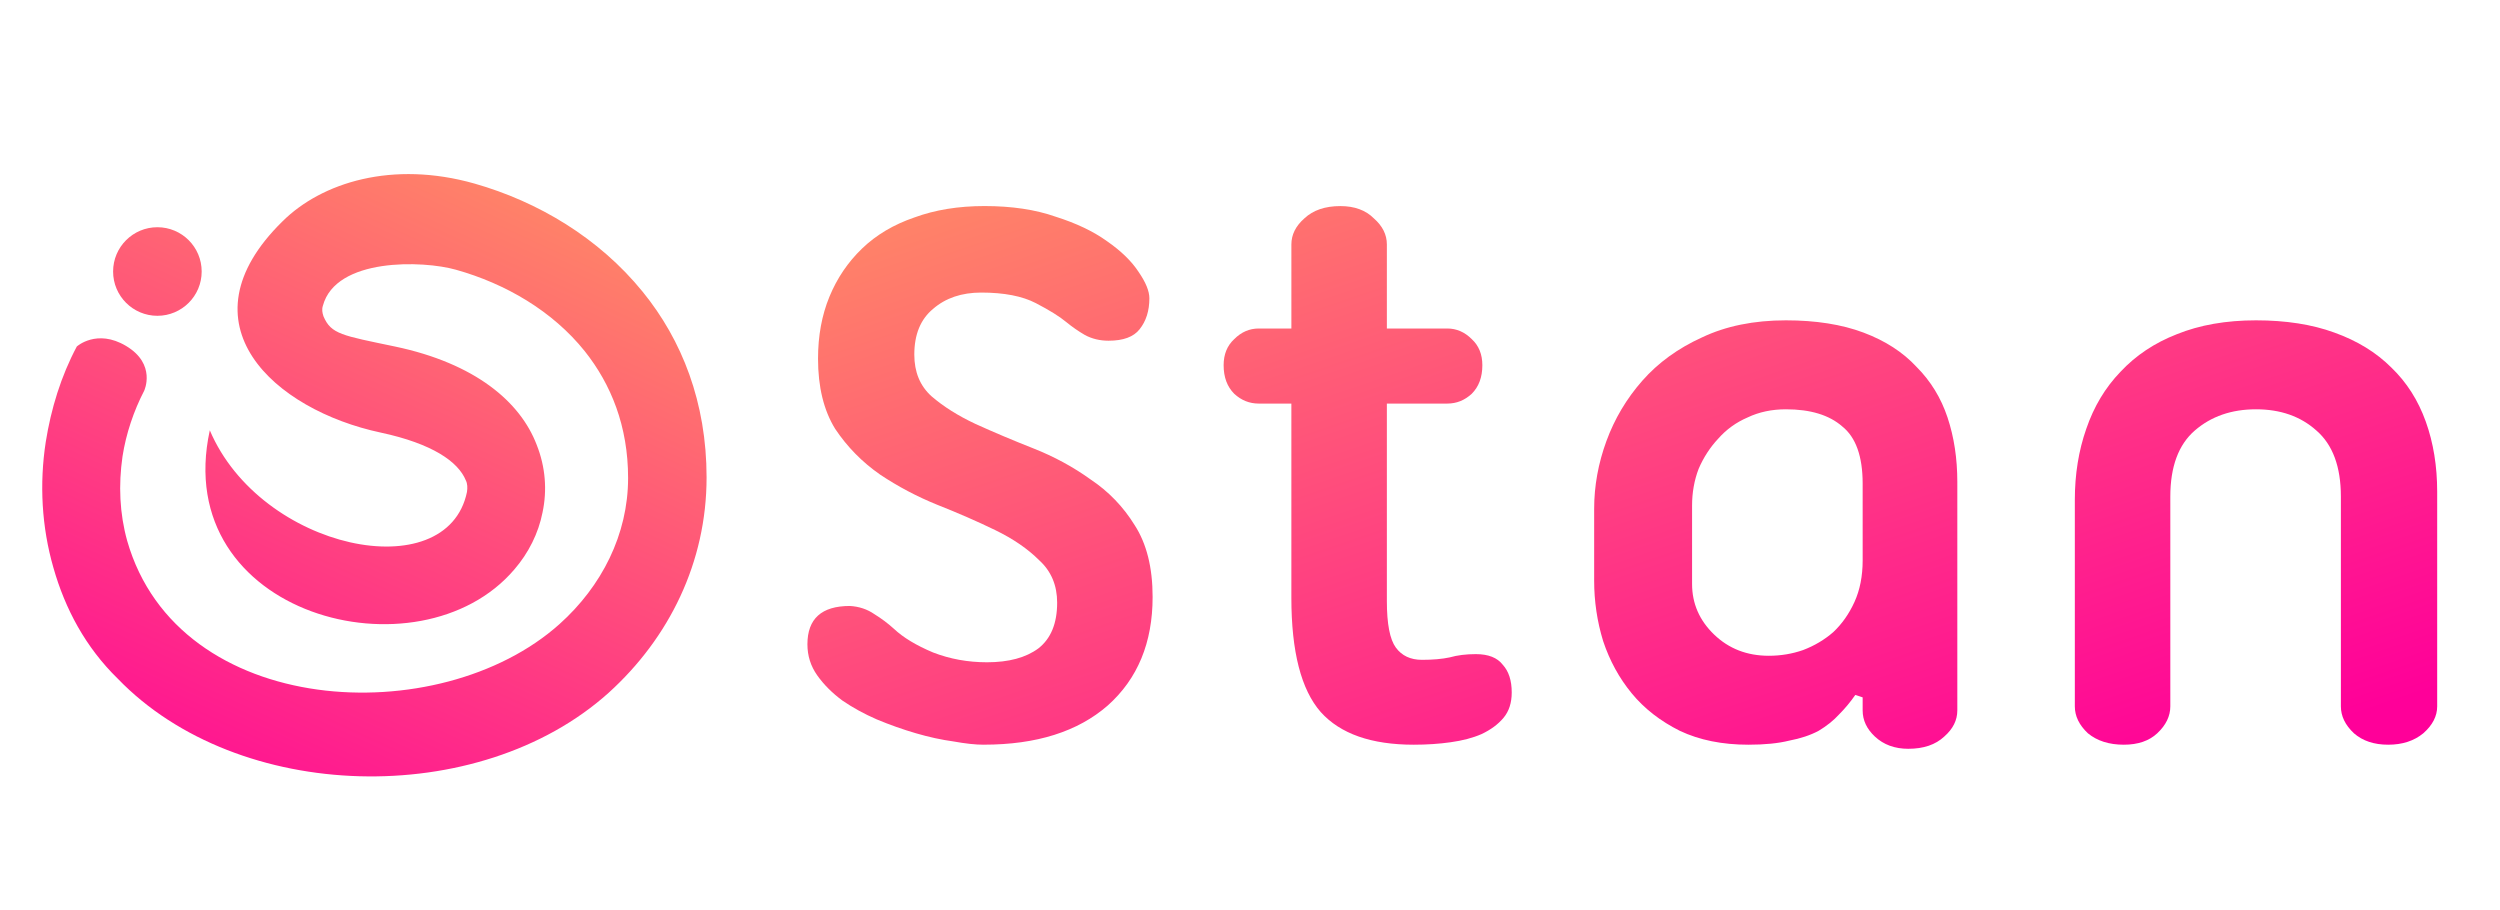
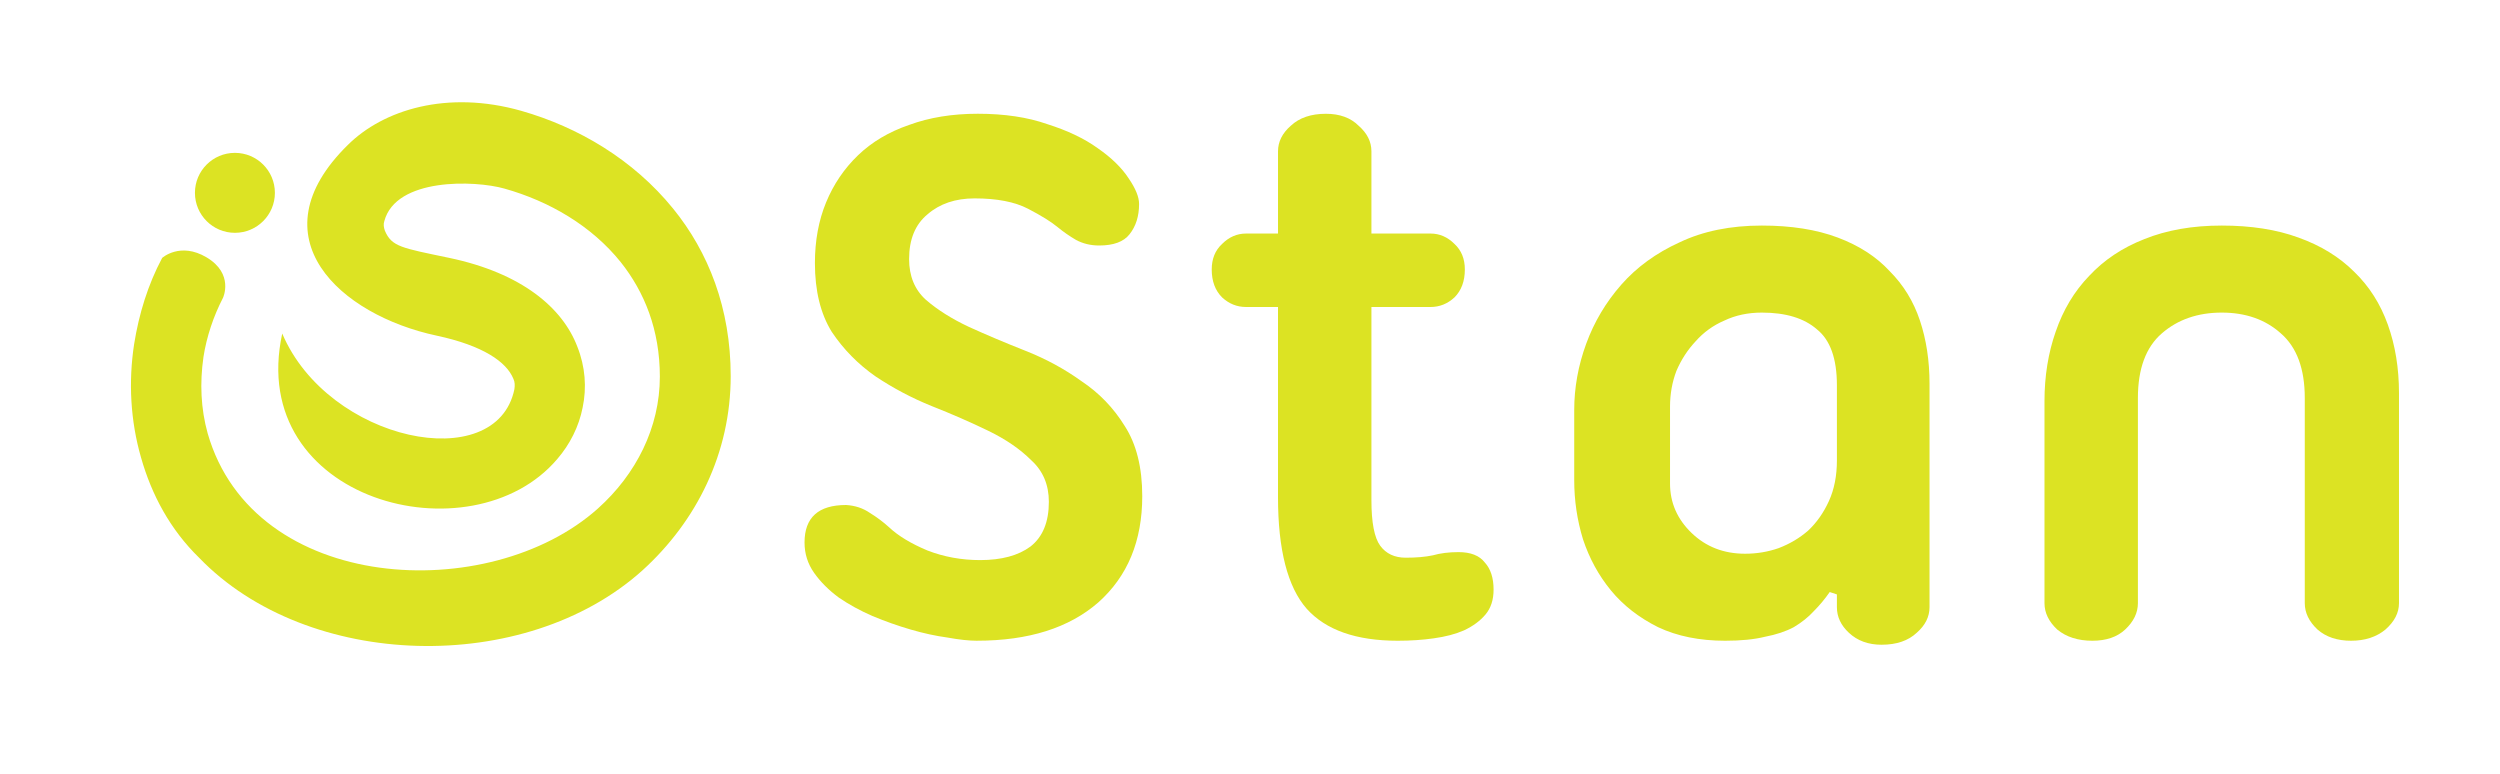
- <svg xmlns="http://www.w3.org/2000/svg" xmlns:xlink="http://www.w3.org/1999/xlink" width="176mm" height="64mm" viewBox="0 0 176 64" version="1.1" id="svg5">
+ <svg xmlns="http://www.w3.org/2000/svg" width="210mm" height="65mm" viewBox="0 0 210 65" version="1.1" id="svg5">
  <defs id="defs2">
-     <linearGradient id="linearGradient923">
-       <stop style="stop-color:#000000;stop-opacity:1;" offset="0" id="stop919" />
-       <stop style="stop-color:#000000;stop-opacity:0;" offset="1" id="stop921" />
+     <linearGradient id="paint0_linear_3310_6195" x1="25.232" y1="0" x2="25.232" y2="45.755" gradientUnits="userSpaceOnUse">
+       <stop stop-color="#FF9B5F" id="stop6" />
+       <stop offset="1" stop-color="#FF0099" id="stop8" />
    </linearGradient>
-     <linearGradient xlink:href="#linearGradient923" id="linearGradient925" x1="5.967" y1="42.735" x2="200.445" y2="42.735" gradientUnits="userSpaceOnUse" />
-     <linearGradient id="paint0_linear_3310_6195" x1="25.232" y1="0" x2="25.232" y2="45.755" gradientUnits="userSpaceOnUse">
-       <stop stop-color="#FF9B5F" id="stop2216" />
-       <stop offset="1" stop-color="#FF0099" id="stop2218" />
-     </linearGradient>
-     <linearGradient xlink:href="#paint0_linear_3310_6195" id="linearGradient840" x1="39.404" y1="-9.027" x2="10.379" y2="54.1" gradientUnits="userSpaceOnUse" />
-     <linearGradient xlink:href="#paint0_linear_3310_6195" id="linearGradient1278" x1="86.866" y1="2.15" x2="116.367" y2="88.588" gradientUnits="userSpaceOnUse" />
  </defs>
  <g id="layer1">
-     <g id="layer1-0" transform="matrix(0.8566556,0,0,0.8566556,-0.1338375,-2.853419)" style="fill:url(#linearGradient1278);fill-opacity:1">
-       <g aria-label="Stan" id="text2332" style="font-size:67.068px;line-height:1.25;stroke-width:1.677">
-         <path d="m 80.997,64.531 q -1.006,0 -2.482,-0.268 -1.475,-0.201 -3.085,-0.671 -1.61,-0.469 -3.219,-1.14 -1.543,-0.671 -2.817,-1.543 -1.274,-0.939 -2.079,-2.079 -0.805,-1.14 -0.805,-2.549 0,-3.152 3.488,-3.152 1.14,0.067 2.012,0.671 0.872,0.537 1.61,1.207 1.14,1.073 3.219,1.945 2.079,0.805 4.426,0.805 2.683,0 4.225,-1.14 1.543,-1.207 1.543,-3.756 0,-2.146 -1.475,-3.488 -1.408,-1.408 -3.622,-2.482 -2.213,-1.073 -4.762,-2.079 -2.482,-1.006 -4.695,-2.482 -2.213,-1.543 -3.689,-3.756 -1.408,-2.28 -1.408,-5.768 0,-2.817 0.939,-5.097 0.939,-2.28 2.683,-3.957 1.744,-1.677 4.292,-2.549 2.549,-0.939 5.768,-0.939 3.353,0 5.835,0.872 2.549,0.805 4.225,2.012 1.744,1.207 2.616,2.549 0.872,1.274 0.872,2.146 0,1.543 -0.805,2.549 -0.738,0.939 -2.549,0.939 -1.073,0 -1.945,-0.469 -0.805,-0.469 -1.543,-1.073 -0.805,-0.671 -2.482,-1.543 -1.677,-0.872 -4.494,-0.872 -2.414,0 -3.957,1.341 -1.543,1.274 -1.543,3.756 0,2.146 1.408,3.42 1.475,1.274 3.622,2.28 2.213,1.006 4.762,2.012 2.549,1.006 4.695,2.549 2.213,1.475 3.622,3.756 1.475,2.28 1.475,5.902 0,5.634 -3.689,8.92 -3.689,3.219 -10.194,3.219 z" style="font-family:'Ubuntu Titling';-inkscape-font-specification:'Ubuntu Titling'" id="path3070" />
-         <path d="m 106.282,30.327 v -6.908 q 0,-1.207 1.073,-2.146 1.073,-1.006 2.951,-1.006 1.744,0 2.75,1.006 1.073,0.939 1.073,2.146 v 6.908 h 4.963 q 1.14,0 2.012,0.872 0.872,0.805 0.872,2.146 0,1.475 -0.872,2.347 -0.872,0.805 -2.012,0.805 h -4.963 v 16.23 q 0,2.817 0.738,3.823 0.738,1.006 2.146,1.006 1.341,0 2.28,-0.201 0.939,-0.268 2.146,-0.268 1.543,0 2.213,0.872 0.738,0.805 0.738,2.28 0,1.274 -0.671,2.079 -0.671,0.805 -1.811,1.341 -1.073,0.469 -2.549,0.671 -1.408,0.201 -3.018,0.201 -5.231,0 -7.646,-2.683 -2.414,-2.75 -2.414,-9.389 V 36.497 h -2.683 q -1.14,0 -2.012,-0.805 -0.872,-0.872 -0.872,-2.347 0,-1.341 0.872,-2.146 0.872,-0.872 2.012,-0.872 z" style="font-family:'Ubuntu Titling';-inkscape-font-specification:'Ubuntu Titling'" id="path3072" />
-         <path d="m 156.985,64.867 q -1.677,0 -2.75,-1.006 -1.006,-0.939 -1.006,-2.146 V 60.641 l -0.604,-0.201 q -0.604,0.872 -1.341,1.61 -0.671,0.738 -1.677,1.341 -1.006,0.537 -2.414,0.805 -1.341,0.335 -3.353,0.335 -3.219,0 -5.634,-1.14 -2.414,-1.207 -3.957,-3.085 -1.543,-1.878 -2.347,-4.292 -0.738,-2.414 -0.738,-4.963 v -5.902 q 0,-2.817 1.006,-5.567 1.006,-2.75 2.951,-4.963 1.945,-2.213 4.896,-3.555 2.951,-1.408 6.908,-1.408 3.689,0 6.371,1.006 2.683,1.006 4.359,2.817 1.744,1.744 2.549,4.158 0.805,2.414 0.805,5.298 v 18.779 q 0,1.207 -1.073,2.146 -1.073,1.006 -2.951,1.006 z M 153.229,43.07 q 0,-3.353 -1.677,-4.695 -1.61,-1.408 -4.628,-1.408 -1.744,0 -3.152,0.671 -1.408,0.604 -2.414,1.744 -1.006,1.073 -1.61,2.482 -0.537,1.408 -0.537,3.018 v 6.438 q 0,2.414 1.811,4.158 1.811,1.744 4.494,1.744 1.475,0 2.817,-0.469 1.408,-0.537 2.482,-1.475 1.073,-1.006 1.744,-2.482 0.671,-1.475 0.671,-3.42 z" style="font-family:'Ubuntu Titling';-inkscape-font-specification:'Ubuntu Titling'" id="path3074" />
-         <path d="m 185.555,29.656 q 3.689,0 6.438,1.006 2.817,1.006 4.695,2.884 1.878,1.811 2.817,4.426 0.939,2.616 0.939,5.768 v 17.639 q 0,1.207 -1.14,2.213 -1.14,0.939 -2.884,0.939 -1.744,0 -2.817,-0.939 -1.073,-1.006 -1.073,-2.213 V 44.143 q 0,-3.689 -2.012,-5.432 -1.945,-1.744 -4.963,-1.744 -3.018,0 -5.03,1.744 -2.012,1.744 -2.012,5.432 v 17.236 q 0,1.207 -1.073,2.213 -1.006,0.939 -2.75,0.939 -1.811,0 -2.951,-0.939 -1.073,-1.006 -1.073,-2.213 V 44.411 q 0,-3.152 0.939,-5.835 0.939,-2.75 2.817,-4.695 1.878,-2.012 4.628,-3.085 2.817,-1.14 6.506,-1.14 z" style="font-family:'Ubuntu Titling';-inkscape-font-specification:'Ubuntu Titling'" id="path3076" />
-       </g>
+     <g aria-label="Stan" id="text2332" style="font-size:67.068px;line-height:1.25;fill:#dce323;stroke-width:1.677" transform="translate(1.070913,-10.70913)">
+       <path d="m 80.997,64.531 q -1.006,0 -2.482,-0.268 -1.475,-0.201 -3.085,-0.671 -1.61,-0.469 -3.219,-1.14 -1.543,-0.671 -2.817,-1.543 -1.274,-0.939 -2.079,-2.079 -0.805,-1.14 -0.805,-2.549 0,-3.152 3.488,-3.152 1.14,0.067 2.012,0.671 0.872,0.537 1.61,1.207 1.14,1.073 3.219,1.945 2.079,0.805 4.426,0.805 2.683,0 4.225,-1.14 1.543,-1.207 1.543,-3.756 0,-2.146 -1.475,-3.488 -1.408,-1.408 -3.622,-2.482 -2.213,-1.073 -4.762,-2.079 -2.482,-1.006 -4.695,-2.482 -2.213,-1.543 -3.689,-3.756 -1.408,-2.28 -1.408,-5.768 0,-2.817 0.939,-5.097 0.939,-2.28 2.683,-3.957 1.744,-1.677 4.292,-2.549 2.549,-0.939 5.768,-0.939 3.353,0 5.835,0.872 2.549,0.805 4.225,2.012 1.744,1.207 2.616,2.549 0.872,1.274 0.872,2.146 0,1.543 -0.805,2.549 -0.738,0.939 -2.549,0.939 -1.073,0 -1.945,-0.469 -0.805,-0.469 -1.543,-1.073 -0.805,-0.671 -2.482,-1.543 -1.677,-0.872 -4.494,-0.872 -2.414,0 -3.957,1.341 -1.543,1.274 -1.543,3.756 0,2.146 1.408,3.42 1.475,1.274 3.622,2.28 2.213,1.006 4.762,2.012 2.549,1.006 4.695,2.549 2.213,1.475 3.622,3.756 1.475,2.28 1.475,5.902 0,5.634 -3.689,8.92 -3.689,3.219 -10.194,3.219 z" style="font-family:'Ubuntu Titling';-inkscape-font-specification:'Ubuntu Titling'" id="path829" />
+       <path d="m 106.282,30.327 v -6.908 q 0,-1.207 1.073,-2.146 1.073,-1.006 2.951,-1.006 1.744,0 2.75,1.006 1.073,0.939 1.073,2.146 v 6.908 h 4.963 q 1.14,0 2.012,0.872 0.872,0.805 0.872,2.146 0,1.475 -0.872,2.347 -0.872,0.805 -2.012,0.805 h -4.963 v 16.23 q 0,2.817 0.738,3.823 0.738,1.006 2.146,1.006 1.341,0 2.28,-0.201 0.939,-0.268 2.146,-0.268 1.543,0 2.213,0.872 0.738,0.805 0.738,2.28 0,1.274 -0.671,2.079 -0.671,0.805 -1.811,1.341 -1.073,0.469 -2.549,0.671 -1.408,0.201 -3.018,0.201 -5.231,0 -7.646,-2.683 -2.414,-2.75 -2.414,-9.389 V 36.497 h -2.683 q -1.14,0 -2.012,-0.805 -0.872,-0.872 -0.872,-2.347 0,-1.341 0.872,-2.146 0.872,-0.872 2.012,-0.872 z" style="font-family:'Ubuntu Titling';-inkscape-font-specification:'Ubuntu Titling'" id="path831" />
+       <path d="m 156.985,64.867 q -1.677,0 -2.75,-1.006 -1.006,-0.939 -1.006,-2.146 V 60.641 l -0.604,-0.201 q -0.604,0.872 -1.341,1.61 -0.671,0.738 -1.677,1.341 -1.006,0.537 -2.414,0.805 -1.341,0.335 -3.353,0.335 -3.219,0 -5.634,-1.14 -2.414,-1.207 -3.957,-3.085 -1.543,-1.878 -2.347,-4.292 -0.738,-2.414 -0.738,-4.963 v -5.902 q 0,-2.817 1.006,-5.567 1.006,-2.75 2.951,-4.963 1.945,-2.213 4.896,-3.555 2.951,-1.408 6.908,-1.408 3.689,0 6.371,1.006 2.683,1.006 4.359,2.817 1.744,1.744 2.549,4.158 0.805,2.414 0.805,5.298 v 18.779 q 0,1.207 -1.073,2.146 -1.073,1.006 -2.951,1.006 z M 153.229,43.07 q 0,-3.353 -1.677,-4.695 -1.61,-1.408 -4.628,-1.408 -1.744,0 -3.152,0.671 -1.408,0.604 -2.414,1.744 -1.006,1.073 -1.61,2.482 -0.537,1.408 -0.537,3.018 v 6.438 q 0,2.414 1.811,4.158 1.811,1.744 4.494,1.744 1.475,0 2.817,-0.469 1.408,-0.537 2.482,-1.475 1.073,-1.006 1.744,-2.482 0.671,-1.475 0.671,-3.42 z" style="font-family:'Ubuntu Titling';-inkscape-font-specification:'Ubuntu Titling'" id="path833" />
+       <path d="m 185.555,29.656 q 3.689,0 6.438,1.006 2.817,1.006 4.695,2.884 1.878,1.811 2.817,4.426 0.939,2.616 0.939,5.768 v 17.639 q 0,1.207 -1.14,2.213 -1.14,0.939 -2.884,0.939 -1.744,0 -2.817,-0.939 -1.073,-1.006 -1.073,-2.213 V 44.143 q 0,-3.689 -2.012,-5.432 -1.945,-1.744 -4.963,-1.744 -3.018,0 -5.03,1.744 -2.012,1.744 -2.012,5.432 v 17.236 q 0,1.207 -1.073,2.213 -1.006,0.939 -2.75,0.939 -1.811,0 -2.951,-0.939 -1.073,-1.006 -1.073,-2.213 V 44.411 q 0,-3.152 0.939,-5.835 0.939,-2.75 2.817,-4.695 1.878,-2.012 4.628,-3.085 2.817,-1.14 6.506,-1.14 z" style="font-family:'Ubuntu Titling';-inkscape-font-specification:'Ubuntu Titling'" id="path835" />
    </g>
-     <g style="fill:url(#linearGradient840);fill-opacity:1" id="g2232" transform="matrix(0.9267693,0,0,0.9267693,2.973774,12.2555)">
-       <path d="m 6.097,21.45 c 0.267,-1.724 0.846,-3.447 1.647,-4.994 0,0 0.949,-2.015 -1.38,-3.403 -2.225,-1.326 -3.738,0.044 -3.738,0.044 -1.202,2.254 -1.958,4.729 -2.359,7.248 -0.49,3.182 -0.312,6.453 0.579,9.547 0.89,3.138 2.448,6.055 4.895,8.442 9.123,9.458 27.413,9.944 37.292,1.061 4.584,-4.155 7.432,-9.9 7.432,-16.353 0,-5.702 -1.869,-10.431 -4.851,-14.099 C 42.276,4.832 37.648,2.092 32.842,0.722 26.612,-1.046 21.227,0.633 18.246,3.595 c -7.921,7.779 -0.623,14.32 7.476,16.044 3.916,0.84 5.874,2.21 6.453,3.624 0.134,0.265 0.134,0.575 0.089,0.884 -1.513,7.337 -15.665,4.42 -19.536,-4.685 -3.071,14.099 15.931,19.049 23.141,10.563 1.068,-1.238 1.825,-2.74 2.136,-4.331 0.356,-1.679 0.223,-3.447 -0.445,-5.127 -1.246,-3.271 -4.673,-6.188 -10.769,-7.469 -4.005,-0.84 -4.851,-0.928 -5.429,-2.298 -0.089,-0.265 -0.134,-0.53 -0.044,-0.796 0.979,-3.668 7.61,-3.447 10.102,-2.74 3.783,1.061 7.343,3.138 9.79,6.188 2.003,2.519 3.293,5.702 3.293,9.635 0,4.287 -2.002,8.221 -5.207,11.094 C 30.172,42.356 10.324,41.383 6.453,27.859 5.874,25.782 5.785,23.616 6.097,21.45 Z" fill="url(#paint0_linear_3310_6195)" id="path2212" style="fill:url(#linearGradient840);fill-opacity:1.0" />
-       <circle cx="8.747" cy="7.401" r="3.364" fill="#ff9b5f" id="circle2214" style="fill:url(#linearGradient840);fill-opacity:1.0" />
+     <g style="fill:none" id="g881" transform="matrix(0.998271,0,0,0.998271,11.00117,8.810301)">
+       <path d="m 6.097,21.229 c 0.267,-1.724 0.846,-3.447 1.647,-4.994 0,0 0.949,-2.015 -1.38,-3.403 -2.225,-1.326 -3.738,0.044 -3.738,0.044 -1.202,2.254 -1.958,4.729 -2.359,7.248 -0.49,3.182 -0.312,6.453 0.579,9.547 0.89,3.138 2.448,6.055 4.895,8.442 9.123,9.458 27.413,9.944 37.292,1.061 4.584,-4.155 7.432,-9.9 7.432,-16.353 0,-5.702 -1.869,-10.431 -4.851,-14.099 C 42.276,4.611 37.648,1.87 32.842,0.5 26.612,-1.268 21.227,0.412 18.246,3.373 c -7.921,7.779 -0.623,14.32 7.476,16.044 3.916,0.84 5.874,2.21 6.453,3.624 0.134,0.265 0.134,0.575 0.089,0.884 -1.513,7.337 -15.665,4.42 -19.536,-4.685 -3.071,14.099 15.931,19.049 23.141,10.563 1.068,-1.238 1.825,-2.74 2.136,-4.331 0.356,-1.679 0.223,-3.447 -0.445,-5.127 -1.246,-3.271 -4.673,-6.188 -10.769,-7.469 -4.005,-0.84 -4.851,-0.928 -5.429,-2.298 -0.089,-0.265 -0.134,-0.53 -0.044,-0.796 0.979,-3.668 7.61,-3.447 10.102,-2.74 3.783,1.061 7.343,3.138 9.79,6.188 2.003,2.519 3.293,5.702 3.293,9.635 0,4.287 -2.002,8.221 -5.207,11.094 -9.123,8.177 -28.97,7.204 -32.842,-6.32 -0.579,-2.077 -0.668,-4.243 -0.356,-6.409 z" fill="url(#paint0_linear_3310_6195)" id="path2" style="fill:#dce323;fill-opacity:1" />
+       <ellipse cx="8.747" cy="7.401" fill="#FF9B5F" id="circle4" style="fill:#dce323;fill-opacity:1" rx="3.364" ry="3.364" />
    </g>
  </g>
</svg>
